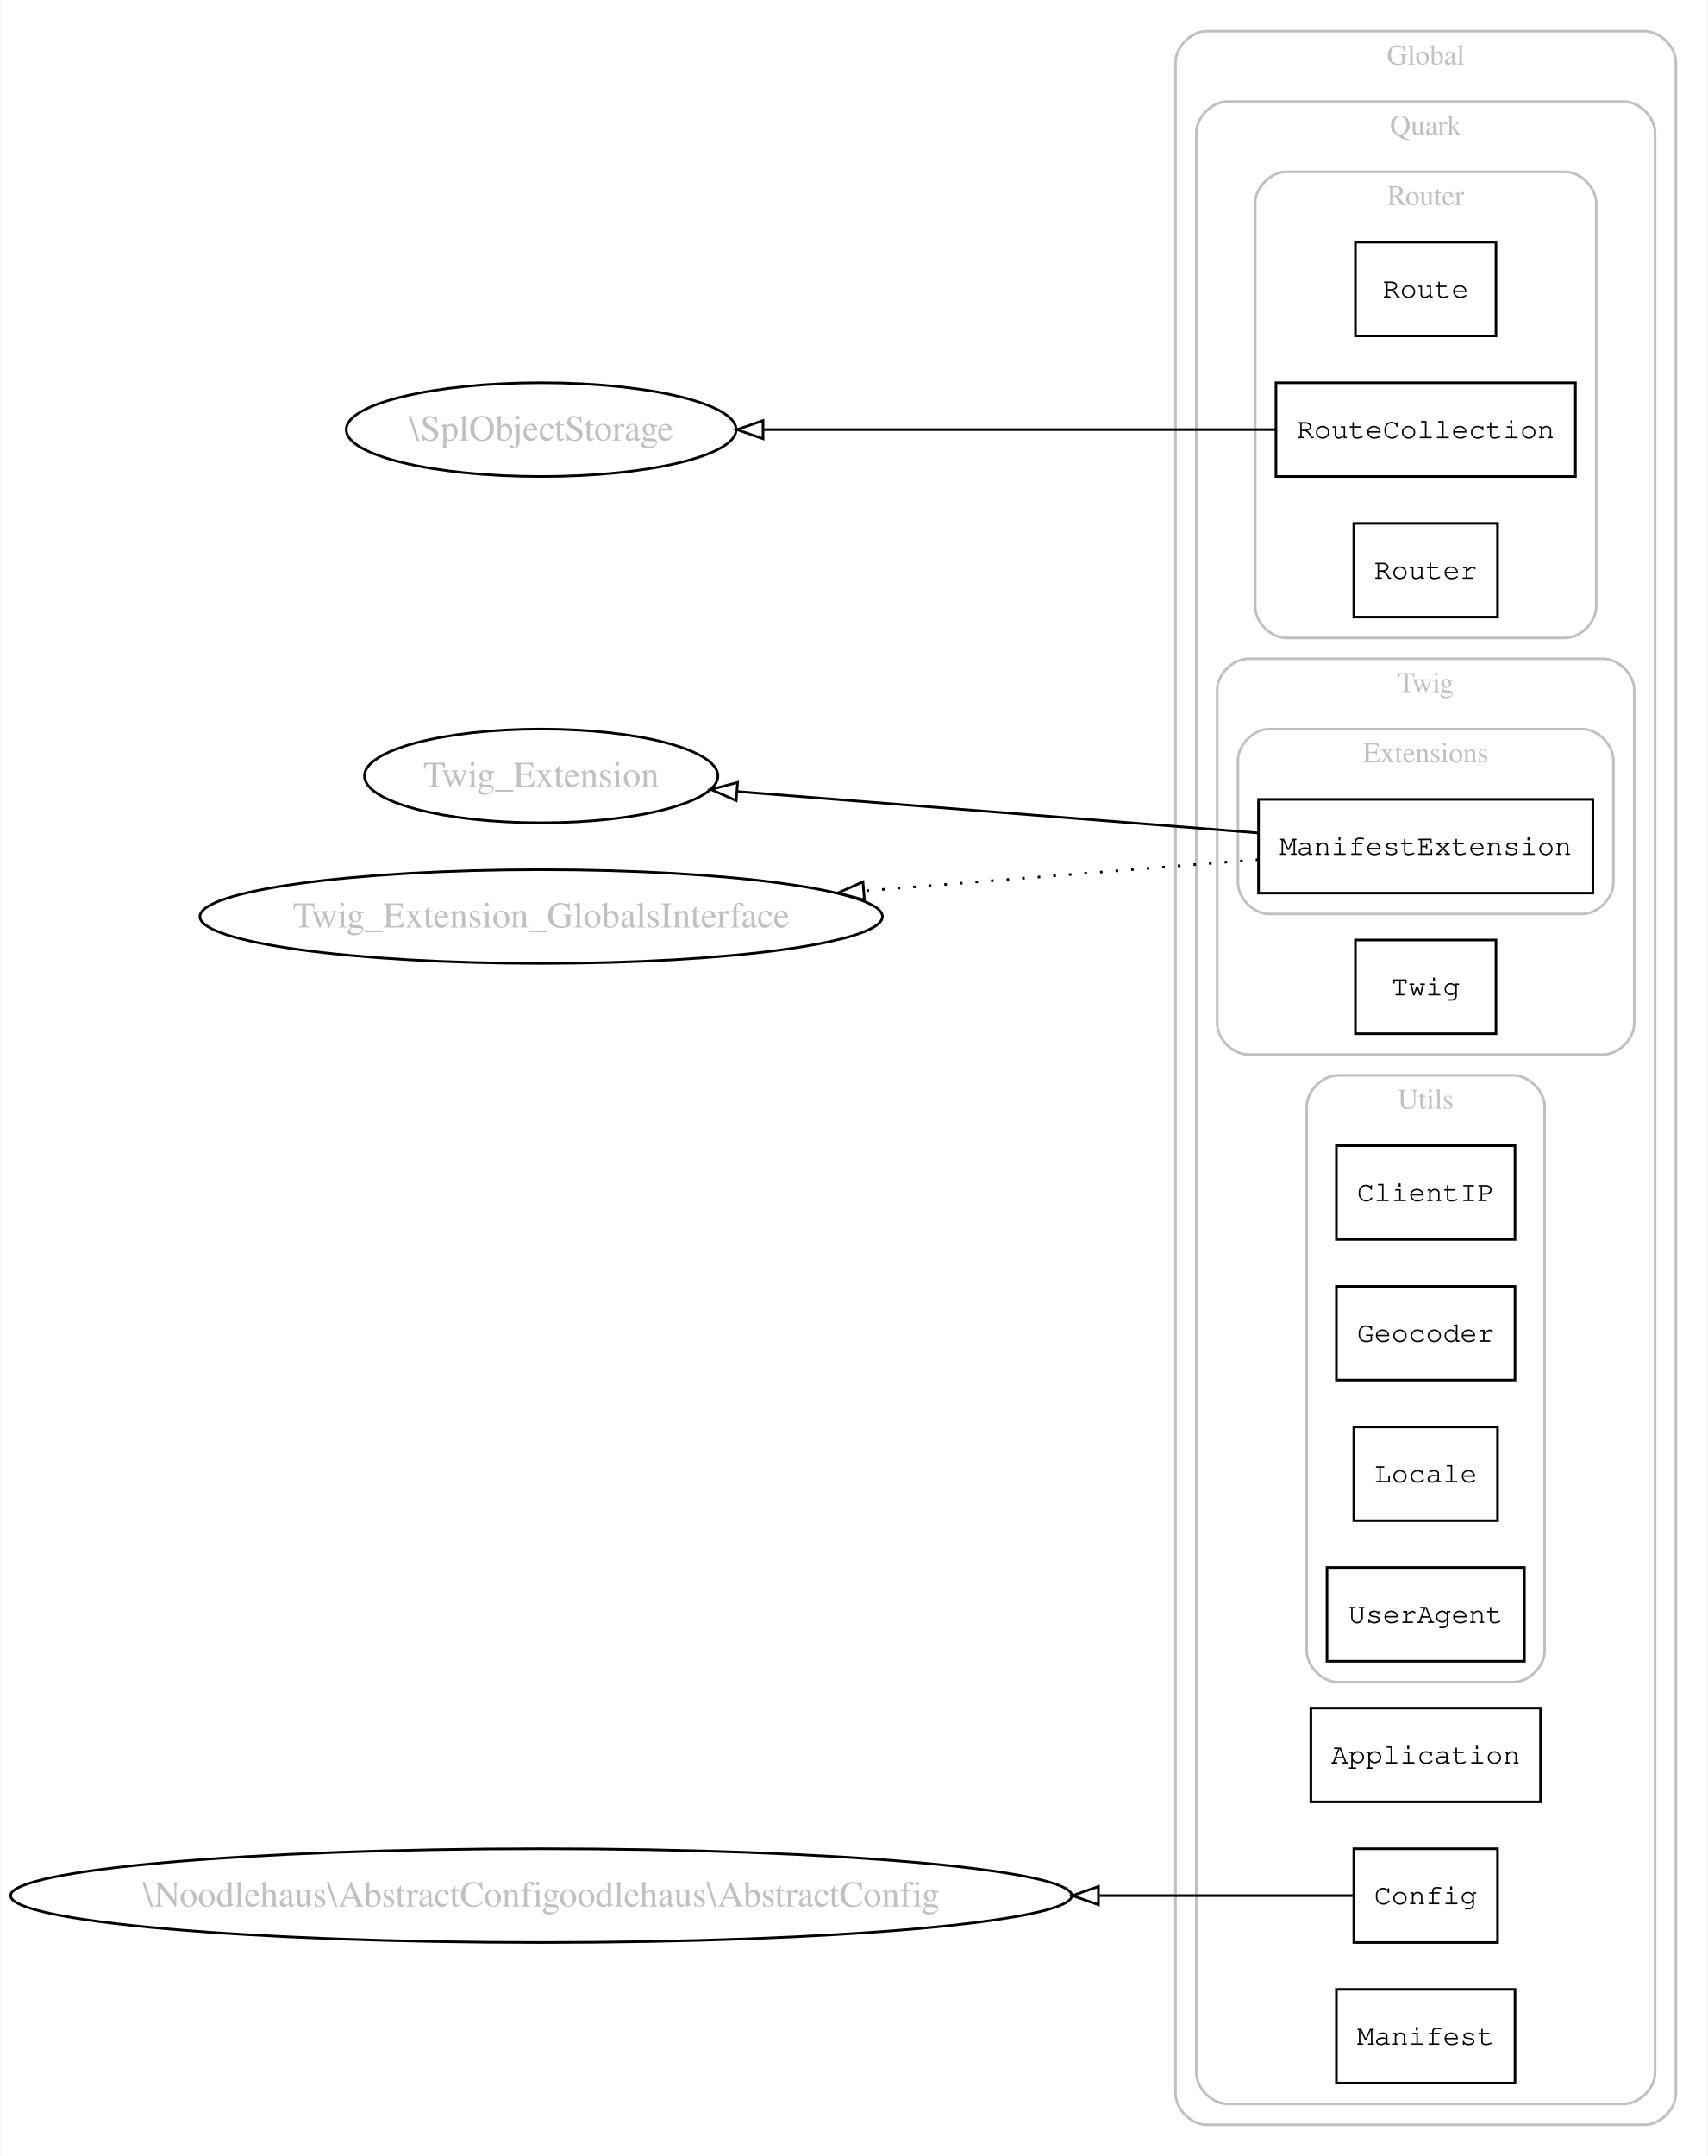
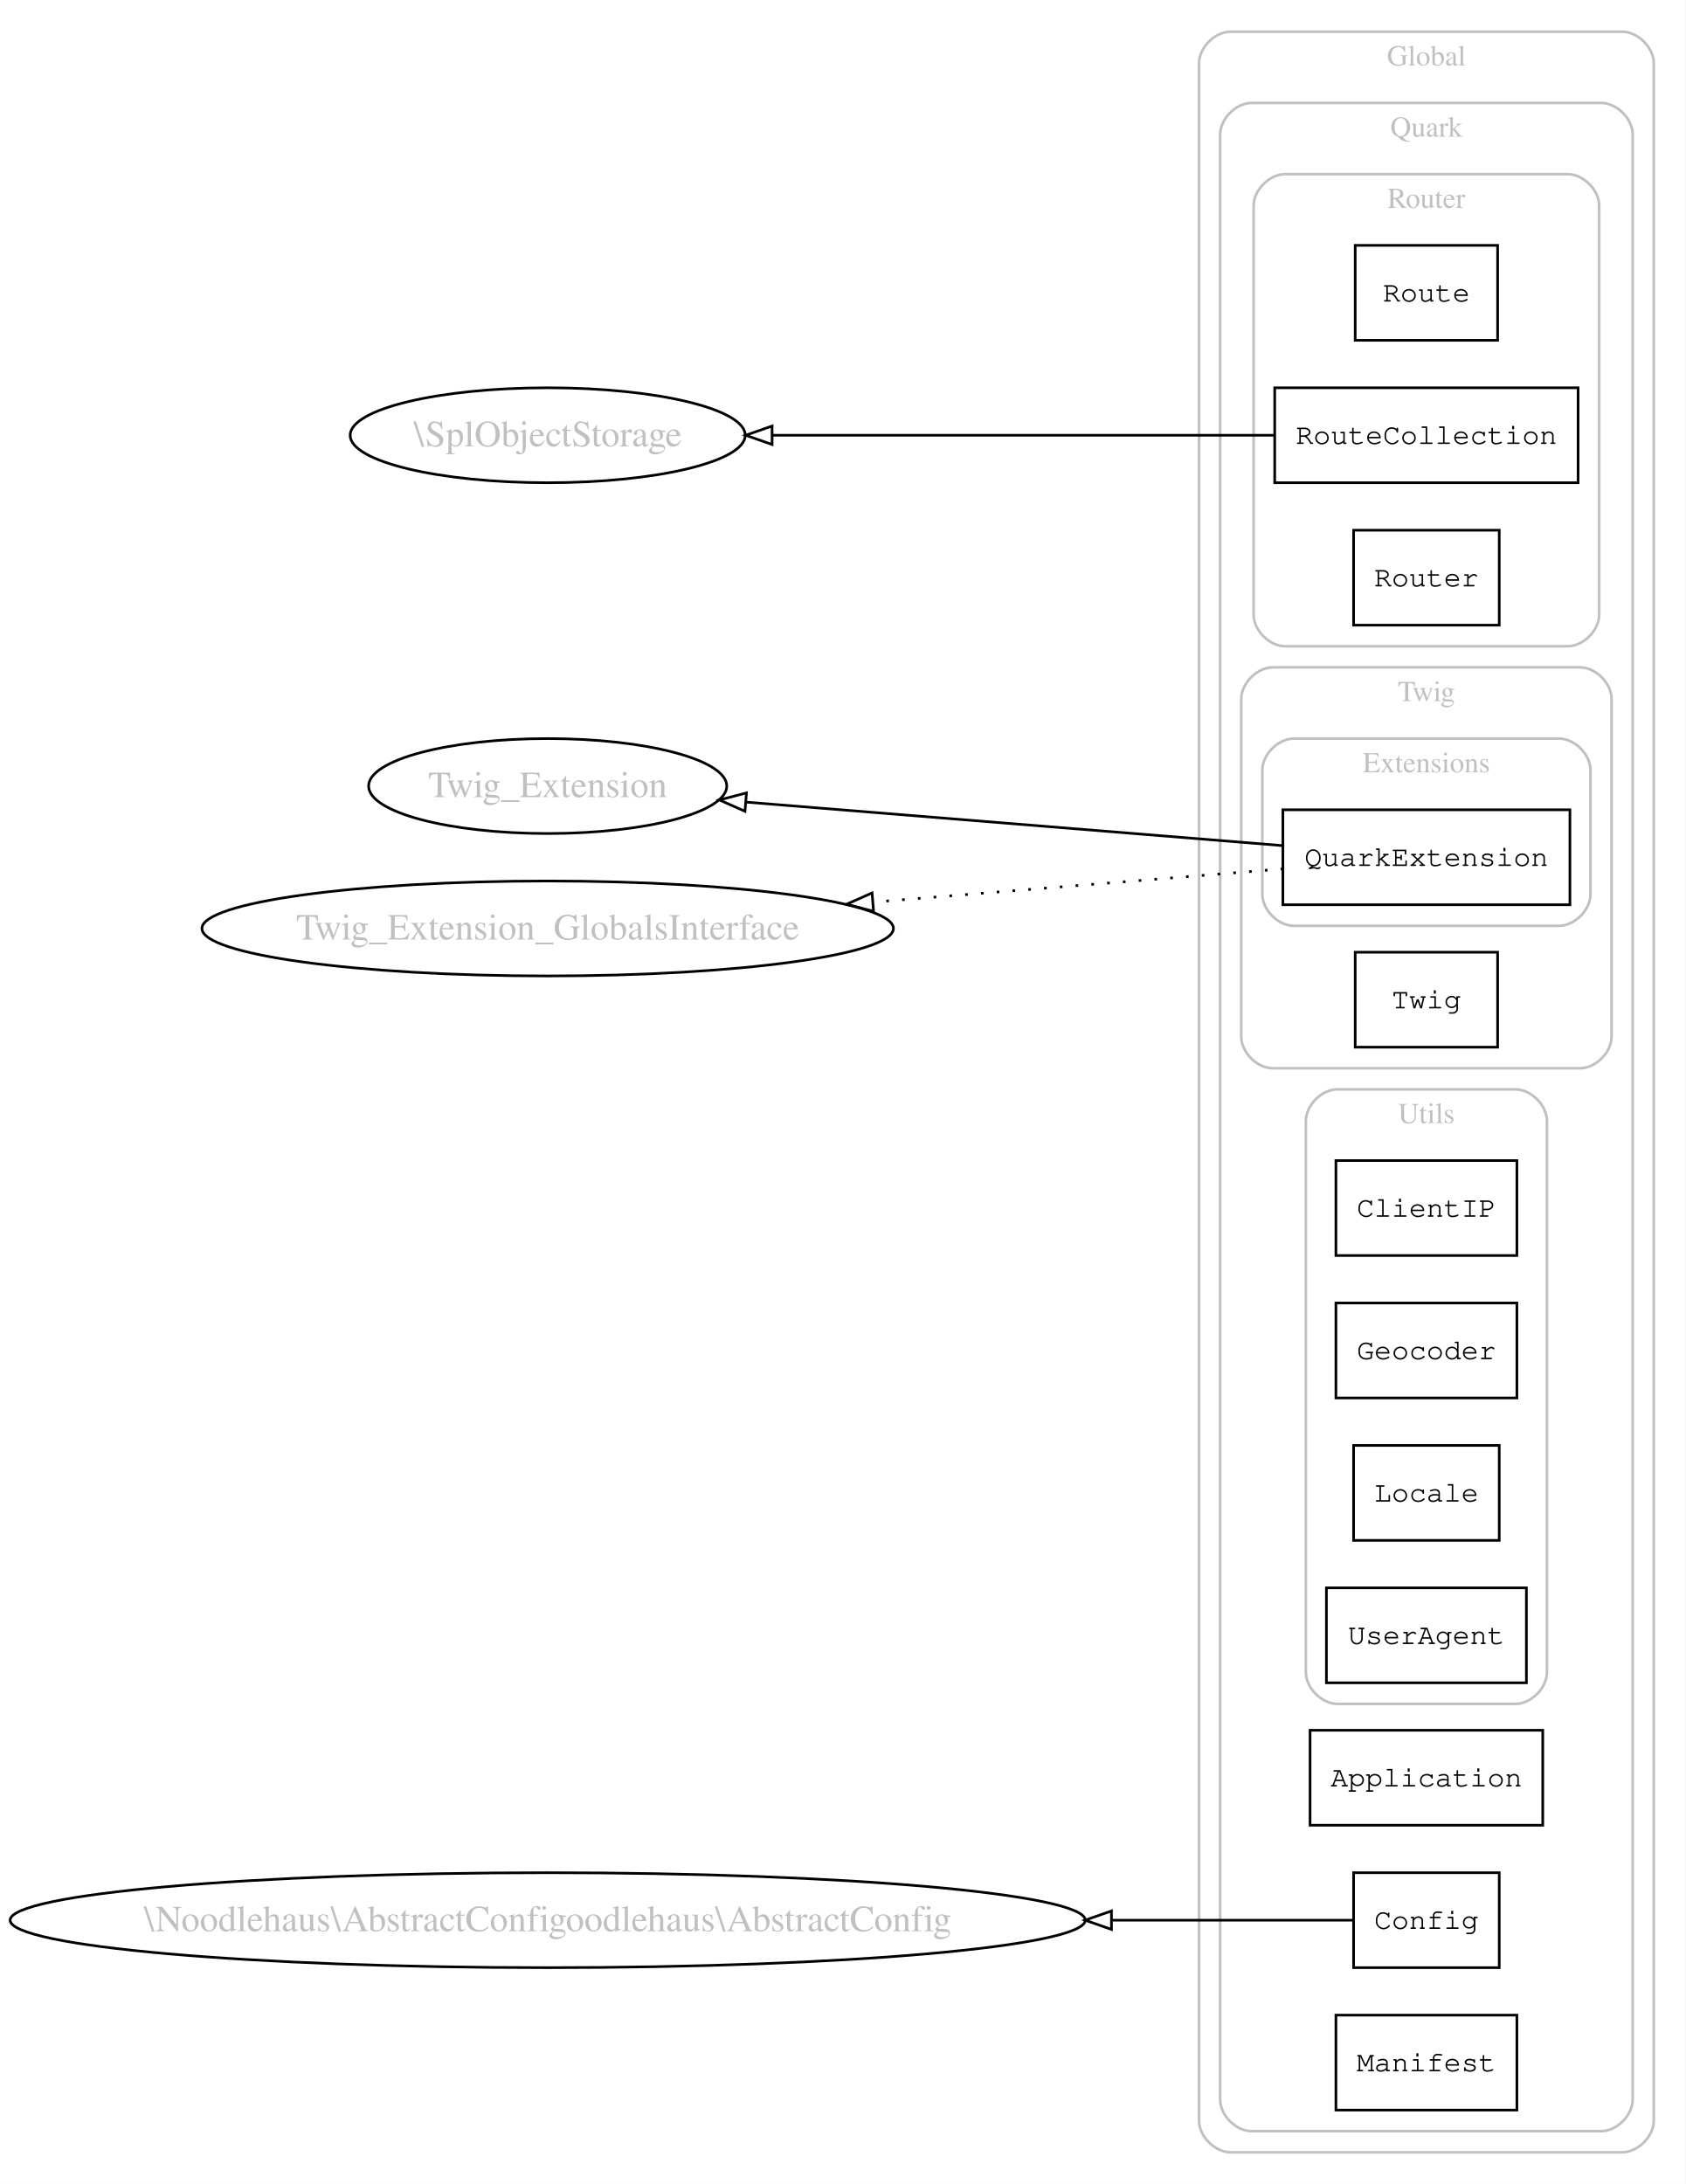
- <svg xmlns="http://www.w3.org/2000/svg" width="656pt" height="828pt" viewBox="0.00 0.00 655.54 828.00">
+ <svg xmlns="http://www.w3.org/2000/svg" width="639pt" height="828pt" viewBox="0.00 0.00 639.04 828.00">
  <g id="graph0" class="graph" transform="scale(1 1) rotate(0) translate(4 824)">
-     <polygon fill="#ffffff" stroke="transparent" points="-4,4 -4,-824 651.541,-824 651.541,4 -4,4" />
+     <polygon fill="#ffffff" stroke="transparent" points="-4,4 -4,-824 635.038,-824 635.038,4 -4,4" />
    <g id="clust1" class="cluster">
-       <path fill="none" stroke="#c0c0c0" d="M459.323,-8C459.323,-8 627.541,-8 627.541,-8 633.541,-8 639.541,-14 639.541,-20 639.541,-20 639.541,-800 639.541,-800 639.541,-806 633.541,-812 627.541,-812 627.541,-812 459.323,-812 459.323,-812 453.323,-812 447.323,-806 447.323,-800 447.323,-800 447.323,-20 447.323,-20 447.323,-14 453.323,-8 459.323,-8" />
-       <text text-anchor="middle" x="543.432" y="-799.2" font-family="Times,serif" font-size="11.00" fill="#c0c0c0">Global</text>
+       <path fill="none" stroke="#c0c0c0" d="M462.623,-8C462.623,-8 611.038,-8 611.038,-8 617.038,-8 623.038,-14 623.038,-20 623.038,-20 623.038,-800 623.038,-800 623.038,-806 617.038,-812 611.038,-812 611.038,-812 462.623,-812 462.623,-812 456.623,-812 450.623,-806 450.623,-800 450.623,-800 450.623,-20 450.623,-20 450.623,-14 456.623,-8 462.623,-8" />
+       <text text-anchor="middle" x="536.831" y="-799.2" font-family="Times,serif" font-size="11.00" fill="#c0c0c0">Global</text>
    </g>
    <g id="clust2" class="cluster">
-       <path fill="none" stroke="#c0c0c0" d="M467.323,-16C467.323,-16 619.541,-16 619.541,-16 625.541,-16 631.541,-22 631.541,-28 631.541,-28 631.541,-773 631.541,-773 631.541,-779 625.541,-785 619.541,-785 619.541,-785 467.323,-785 467.323,-785 461.323,-785 455.323,-779 455.323,-773 455.323,-773 455.323,-28 455.323,-28 455.323,-22 461.323,-16 467.323,-16" />
-       <text text-anchor="middle" x="543.432" y="-772.2" font-family="Times,serif" font-size="11.00" fill="#c0c0c0">Quark</text>
+       <path fill="none" stroke="#c0c0c0" d="M470.623,-16C470.623,-16 603.038,-16 603.038,-16 609.038,-16 615.038,-22 615.038,-28 615.038,-28 615.038,-773 615.038,-773 615.038,-779 609.038,-785 603.038,-785 603.038,-785 470.623,-785 470.623,-785 464.623,-785 458.623,-779 458.623,-773 458.623,-773 458.623,-28 458.623,-28 458.623,-22 464.623,-16 470.623,-16" />
+       <text text-anchor="middle" x="536.831" y="-772.2" font-family="Times,serif" font-size="11.00" fill="#c0c0c0">Quark</text>
    </g>
    <g id="clust3" class="cluster">
-       <path fill="none" stroke="#c0c0c0" d="M489.924,-579C489.924,-579 596.94,-579 596.94,-579 602.94,-579 608.94,-585 608.94,-591 608.94,-591 608.94,-746 608.94,-746 608.94,-752 602.94,-758 596.94,-758 596.94,-758 489.924,-758 489.924,-758 483.924,-758 477.924,-752 477.924,-746 477.924,-746 477.924,-591 477.924,-591 477.924,-585 483.924,-579 489.924,-579" />
-       <text text-anchor="middle" x="543.432" y="-745.2" font-family="Times,serif" font-size="11.00" fill="#c0c0c0">Router</text>
+       <path fill="none" stroke="#c0c0c0" d="M483.323,-579C483.323,-579 590.339,-579 590.339,-579 596.339,-579 602.339,-585 602.339,-591 602.339,-591 602.339,-746 602.339,-746 602.339,-752 596.339,-758 590.339,-758 590.339,-758 483.323,-758 483.323,-758 477.323,-758 471.323,-752 471.323,-746 471.323,-746 471.323,-591 471.323,-591 471.323,-585 477.323,-579 483.323,-579" />
+       <text text-anchor="middle" x="536.831" y="-745.2" font-family="Times,serif" font-size="11.00" fill="#c0c0c0">Router</text>
    </g>
    <g id="clust4" class="cluster">
-       <path fill="none" stroke="#c0c0c0" d="M475.323,-419C475.323,-419 611.541,-419 611.541,-419 617.541,-419 623.541,-425 623.541,-431 623.541,-431 623.541,-559 623.541,-559 623.541,-565 617.541,-571 611.541,-571 611.541,-571 475.323,-571 475.323,-571 469.323,-571 463.323,-565 463.323,-559 463.323,-559 463.323,-431 463.323,-431 463.323,-425 469.323,-419 475.323,-419" />
-       <text text-anchor="middle" x="543.432" y="-558.2" font-family="Times,serif" font-size="11.00" fill="#c0c0c0">Twig</text>
+       <path fill="none" stroke="#c0c0c0" d="M478.623,-419C478.623,-419 595.038,-419 595.038,-419 601.038,-419 607.038,-425 607.038,-431 607.038,-431 607.038,-559 607.038,-559 607.038,-565 601.038,-571 595.038,-571 595.038,-571 478.623,-571 478.623,-571 472.623,-571 466.623,-565 466.623,-559 466.623,-559 466.623,-431 466.623,-431 466.623,-425 472.623,-419 478.623,-419" />
+       <text text-anchor="middle" x="536.831" y="-558.2" font-family="Times,serif" font-size="11.00" fill="#c0c0c0">Twig</text>
    </g>
    <g id="clust5" class="cluster">
-       <path fill="none" stroke="#c0c0c0" d="M483.323,-473C483.323,-473 603.541,-473 603.541,-473 609.541,-473 615.541,-479 615.541,-485 615.541,-485 615.541,-532 615.541,-532 615.541,-538 609.541,-544 603.541,-544 603.541,-544 483.323,-544 483.323,-544 477.323,-544 471.323,-538 471.323,-532 471.323,-532 471.323,-485 471.323,-485 471.323,-479 477.323,-473 483.323,-473" />
-       <text text-anchor="middle" x="543.432" y="-531.2" font-family="Times,serif" font-size="11.00" fill="#c0c0c0">Extensions</text>
+       <path fill="none" stroke="#c0c0c0" d="M486.623,-473C486.623,-473 587.038,-473 587.038,-473 593.038,-473 599.038,-479 599.038,-485 599.038,-485 599.038,-532 599.038,-532 599.038,-538 593.038,-544 587.038,-544 587.038,-544 486.623,-544 486.623,-544 480.623,-544 474.623,-538 474.623,-532 474.623,-532 474.623,-485 474.623,-485 474.623,-479 480.623,-473 486.623,-473" />
+       <text text-anchor="middle" x="536.831" y="-531.2" font-family="Times,serif" font-size="11.00" fill="#c0c0c0">Extensions</text>
    </g>
    <g id="clust6" class="cluster">
-       <path fill="none" stroke="#c0c0c0" d="M509.727,-178C509.727,-178 577.136,-178 577.136,-178 583.136,-178 589.136,-184 589.136,-190 589.136,-190 589.136,-399 589.136,-399 589.136,-405 583.136,-411 577.136,-411 577.136,-411 509.727,-411 509.727,-411 503.727,-411 497.727,-405 497.727,-399 497.727,-399 497.727,-190 497.727,-190 497.727,-184 503.727,-178 509.727,-178" />
-       <text text-anchor="middle" x="543.432" y="-398.2" font-family="Times,serif" font-size="11.00" fill="#c0c0c0">Utils</text>
+       <path fill="none" stroke="#c0c0c0" d="M503.126,-178C503.126,-178 570.535,-178 570.535,-178 576.535,-178 582.535,-184 582.535,-190 582.535,-190 582.535,-399 582.535,-399 582.535,-405 576.535,-411 570.535,-411 570.535,-411 503.126,-411 503.126,-411 497.126,-411 491.126,-405 491.126,-399 491.126,-399 491.126,-190 491.126,-190 491.126,-184 497.126,-178 503.126,-178" />
+       <text text-anchor="middle" x="536.831" y="-398.2" font-family="Times,serif" font-size="11.00" fill="#c0c0c0">Utils</text>
    </g>
    <g id="node1" class="node">
-       <polygon fill="none" stroke="#000000" points="570.432,-731 516.432,-731 516.432,-695 570.432,-695 570.432,-731" />
-       <text text-anchor="middle" x="543.432" y="-709.7" font-family="Courier,monospace" font-size="11.00" fill="#000000">Route</text>
+       <polygon fill="none" stroke="#000000" points="563.831,-731 509.831,-731 509.831,-695 563.831,-695 563.831,-731" />
+       <text text-anchor="middle" x="536.831" y="-709.7" font-family="Courier,monospace" font-size="11.00" fill="#000000">Route</text>
    </g>
    <g id="node2" class="node">
-       <polygon fill="none" stroke="#000000" points="600.948,-677 485.916,-677 485.916,-641 600.948,-641 600.948,-677" />
-       <text text-anchor="middle" x="543.432" y="-655.7" font-family="Courier,monospace" font-size="11.00" fill="#000000">RouteCollection</text>
+       <polygon fill="none" stroke="#000000" points="594.347,-677 479.315,-677 479.315,-641 594.347,-641 594.347,-677" />
+       <text text-anchor="middle" x="536.831" y="-655.7" font-family="Courier,monospace" font-size="11.00" fill="#000000">RouteCollection</text>
    </g>
    <g id="node14" class="node">
      <ellipse fill="none" stroke="#000000" cx="203.661" cy="-659" rx="74.895" ry="18" />
      <text text-anchor="middle" x="203.661" y="-654.8" font-family="Times,serif" font-size="14.00" fill="#c0c0c0">\SplObjectStorage</text>
    </g>
    <g id="edge2" class="edge">
-       <path fill="none" stroke="#000000" d="M485.794,-659C431.811,-659 350.456,-659 288.958,-659" />
-       <polygon fill="none" stroke="#000000" points="288.88,-655.5 278.88,-659 288.88,-662.5 288.88,-655.5" />
+       <path fill="none" stroke="#000000" d="M479.177,-659C426.712,-659 348.575,-659 288.898,-659" />
+       <polygon fill="none" stroke="#000000" points="288.734,-655.5 278.734,-659 288.734,-662.5 288.734,-655.5" />
    </g>
    <g id="node3" class="node">
-       <polygon fill="none" stroke="#000000" points="571.039,-623 515.824,-623 515.824,-587 571.039,-587 571.039,-623" />
-       <text text-anchor="middle" x="543.432" y="-601.7" font-family="Courier,monospace" font-size="11.00" fill="#000000">Router</text>
+       <polygon fill="none" stroke="#000000" points="564.438,-623 509.223,-623 509.223,-587 564.438,-587 564.438,-623" />
+       <text text-anchor="middle" x="536.831" y="-601.7" font-family="Courier,monospace" font-size="11.00" fill="#000000">Router</text>
    </g>
    <g id="node4" class="node">
-       <polygon fill="none" stroke="#000000" points="607.65,-517 479.213,-517 479.213,-481 607.65,-481 607.65,-517" />
-       <text text-anchor="middle" x="543.432" y="-495.7" font-family="Courier,monospace" font-size="11.00" fill="#000000">ManifestExtension</text>
+       <polygon fill="none" stroke="#000000" points="591.246,-517 482.415,-517 482.415,-481 591.246,-481 591.246,-517" />
+       <text text-anchor="middle" x="536.831" y="-495.7" font-family="Courier,monospace" font-size="11.00" fill="#000000">QuarkExtension</text>
    </g>
    <g id="node15" class="node">
      <ellipse fill="none" stroke="#000000" cx="203.661" cy="-526" rx="67.895" ry="18" />
      <text text-anchor="middle" x="203.661" y="-521.8" font-family="Times,serif" font-size="14.00" fill="#c0c0c0">Twig_Extension</text>
    </g>
    <g id="edge3" class="edge">
-       <path fill="none" stroke="#000000" d="M479.124,-504.11C422.2,-508.634 339.073,-515.239 279.04,-520.01" />
-       <polygon fill="none" stroke="#000000" points="278.553,-516.538 268.862,-520.819 279.108,-523.515 278.553,-516.538" />
+       <path fill="none" stroke="#000000" d="M482.56,-503.398C427.191,-507.885 340.835,-514.883 278.885,-519.904" />
+       <polygon fill="none" stroke="#000000" points="278.46,-516.427 268.776,-520.723 279.026,-523.404 278.46,-516.427" />
    </g>
    <g id="node16" class="node">
      <ellipse fill="none" stroke="#000000" cx="203.661" cy="-472" rx="131.089" ry="18" />
      <text text-anchor="middle" x="203.661" y="-467.8" font-family="Times,serif" font-size="14.00" fill="#c0c0c0">Twig_Extension_GlobalsInterface</text>
    </g>
    <g id="edge4" class="edge">
-       <path fill="none" stroke="#000000" stroke-dasharray="1,5" d="M479.124,-493.89C436.468,-490.5 379.099,-485.941 327.759,-481.861" />
-       <polygon fill="none" stroke="#000000" points="327.823,-478.356 317.577,-481.052 327.269,-485.334 327.823,-478.356" />
+       <path fill="none" stroke="#000000" stroke-dasharray="1,5" d="M482.56,-494.602C440.553,-491.198 380.71,-486.348 327.221,-482.013" />
+       <polygon fill="none" stroke="#000000" points="327.215,-478.501 316.965,-481.182 326.649,-485.478 327.215,-478.501" />
    </g>
    <g id="node5" class="node">
-       <polygon fill="none" stroke="#000000" points="570.432,-463 516.432,-463 516.432,-427 570.432,-427 570.432,-463" />
-       <text text-anchor="middle" x="543.432" y="-441.7" font-family="Courier,monospace" font-size="11.00" fill="#000000">Twig</text>
+       <polygon fill="none" stroke="#000000" points="563.831,-463 509.831,-463 509.831,-427 563.831,-427 563.831,-463" />
+       <text text-anchor="middle" x="536.831" y="-441.7" font-family="Courier,monospace" font-size="11.00" fill="#000000">Twig</text>
    </g>
    <g id="node6" class="node">
-       <polygon fill="none" stroke="#000000" points="577.74,-384 509.123,-384 509.123,-348 577.74,-348 577.74,-384" />
-       <text text-anchor="middle" x="543.432" y="-362.7" font-family="Courier,monospace" font-size="11.00" fill="#000000">ClientIP</text>
+       <polygon fill="none" stroke="#000000" points="571.139,-384 502.522,-384 502.522,-348 571.139,-348 571.139,-384" />
+       <text text-anchor="middle" x="536.831" y="-362.7" font-family="Courier,monospace" font-size="11.00" fill="#000000">ClientIP</text>
    </g>
    <g id="node7" class="node">
-       <polygon fill="none" stroke="#000000" points="577.74,-330 509.123,-330 509.123,-294 577.74,-294 577.74,-330" />
-       <text text-anchor="middle" x="543.432" y="-308.7" font-family="Courier,monospace" font-size="11.00" fill="#000000">Geocoder</text>
+       <polygon fill="none" stroke="#000000" points="571.139,-330 502.522,-330 502.522,-294 571.139,-294 571.139,-330" />
+       <text text-anchor="middle" x="536.831" y="-308.7" font-family="Courier,monospace" font-size="11.00" fill="#000000">Geocoder</text>
    </g>
    <g id="node8" class="node">
-       <polygon fill="none" stroke="#000000" points="571.039,-276 515.824,-276 515.824,-240 571.039,-240 571.039,-276" />
-       <text text-anchor="middle" x="543.432" y="-254.7" font-family="Courier,monospace" font-size="11.00" fill="#000000">Locale</text>
+       <polygon fill="none" stroke="#000000" points="564.438,-276 509.223,-276 509.223,-240 564.438,-240 564.438,-276" />
+       <text text-anchor="middle" x="536.831" y="-254.7" font-family="Courier,monospace" font-size="11.00" fill="#000000">Locale</text>
    </g>
    <g id="node9" class="node">
-       <polygon fill="none" stroke="#000000" points="581.342,-222 505.521,-222 505.521,-186 581.342,-186 581.342,-222" />
-       <text text-anchor="middle" x="543.432" y="-200.7" font-family="Courier,monospace" font-size="11.00" fill="#000000">UserAgent</text>
+       <polygon fill="none" stroke="#000000" points="574.741,-222 498.92,-222 498.92,-186 574.741,-186 574.741,-222" />
+       <text text-anchor="middle" x="536.831" y="-200.7" font-family="Courier,monospace" font-size="11.00" fill="#000000">UserAgent</text>
    </g>
    <g id="node10" class="node">
-       <polygon fill="none" stroke="#000000" points="587.544,-168 499.319,-168 499.319,-132 587.544,-132 587.544,-168" />
-       <text text-anchor="middle" x="543.432" y="-146.7" font-family="Courier,monospace" font-size="11.00" fill="#000000">Application</text>
+       <polygon fill="none" stroke="#000000" points="580.943,-168 492.718,-168 492.718,-132 580.943,-132 580.943,-168" />
+       <text text-anchor="middle" x="536.831" y="-146.7" font-family="Courier,monospace" font-size="11.00" fill="#000000">Application</text>
    </g>
    <g id="node11" class="node">
-       <polygon fill="none" stroke="#000000" points="571.039,-114 515.824,-114 515.824,-78 571.039,-78 571.039,-114" />
-       <text text-anchor="middle" x="543.432" y="-92.7" font-family="Courier,monospace" font-size="11.00" fill="#000000">Config</text>
+       <polygon fill="none" stroke="#000000" points="564.438,-114 509.223,-114 509.223,-78 564.438,-78 564.438,-114" />
+       <text text-anchor="middle" x="536.831" y="-92.7" font-family="Courier,monospace" font-size="11.00" fill="#000000">Config</text>
    </g>
    <g id="node13" class="node">
      <ellipse fill="none" stroke="#000000" cx="203.661" cy="-96" rx="203.823" ry="18" />
      <text text-anchor="middle" x="203.661" y="-91.8" font-family="Times,serif" font-size="14.00" fill="#c0c0c0">\Noodlehaus\AbstractConfigoodlehaus\AbstractConfig</text>
    </g>
    <g id="edge1" class="edge">
-       <path fill="none" stroke="#000000" d="M515.627,-96C492.421,-96 456.976,-96 418.189,-96" />
-       <polygon fill="none" stroke="#000000" points="417.717,-92.5 407.717,-96 417.717,-99.5 417.717,-92.5" />
+       <path fill="none" stroke="#000000" d="M508.998,-96C486.983,-96 453.993,-96 417.728,-96" />
+       <polygon fill="none" stroke="#000000" points="417.419,-92.5 407.419,-96 417.419,-99.5 417.419,-92.5" />
    </g>
    <g id="node12" class="node">
-       <polygon fill="none" stroke="#000000" points="577.74,-60 509.123,-60 509.123,-24 577.74,-24 577.74,-60" />
-       <text text-anchor="middle" x="543.432" y="-38.7" font-family="Courier,monospace" font-size="11.00" fill="#000000">Manifest</text>
+       <polygon fill="none" stroke="#000000" points="571.139,-60 502.522,-60 502.522,-24 571.139,-24 571.139,-60" />
+       <text text-anchor="middle" x="536.831" y="-38.7" font-family="Courier,monospace" font-size="11.00" fill="#000000">Manifest</text>
    </g>
  </g>
</svg>
